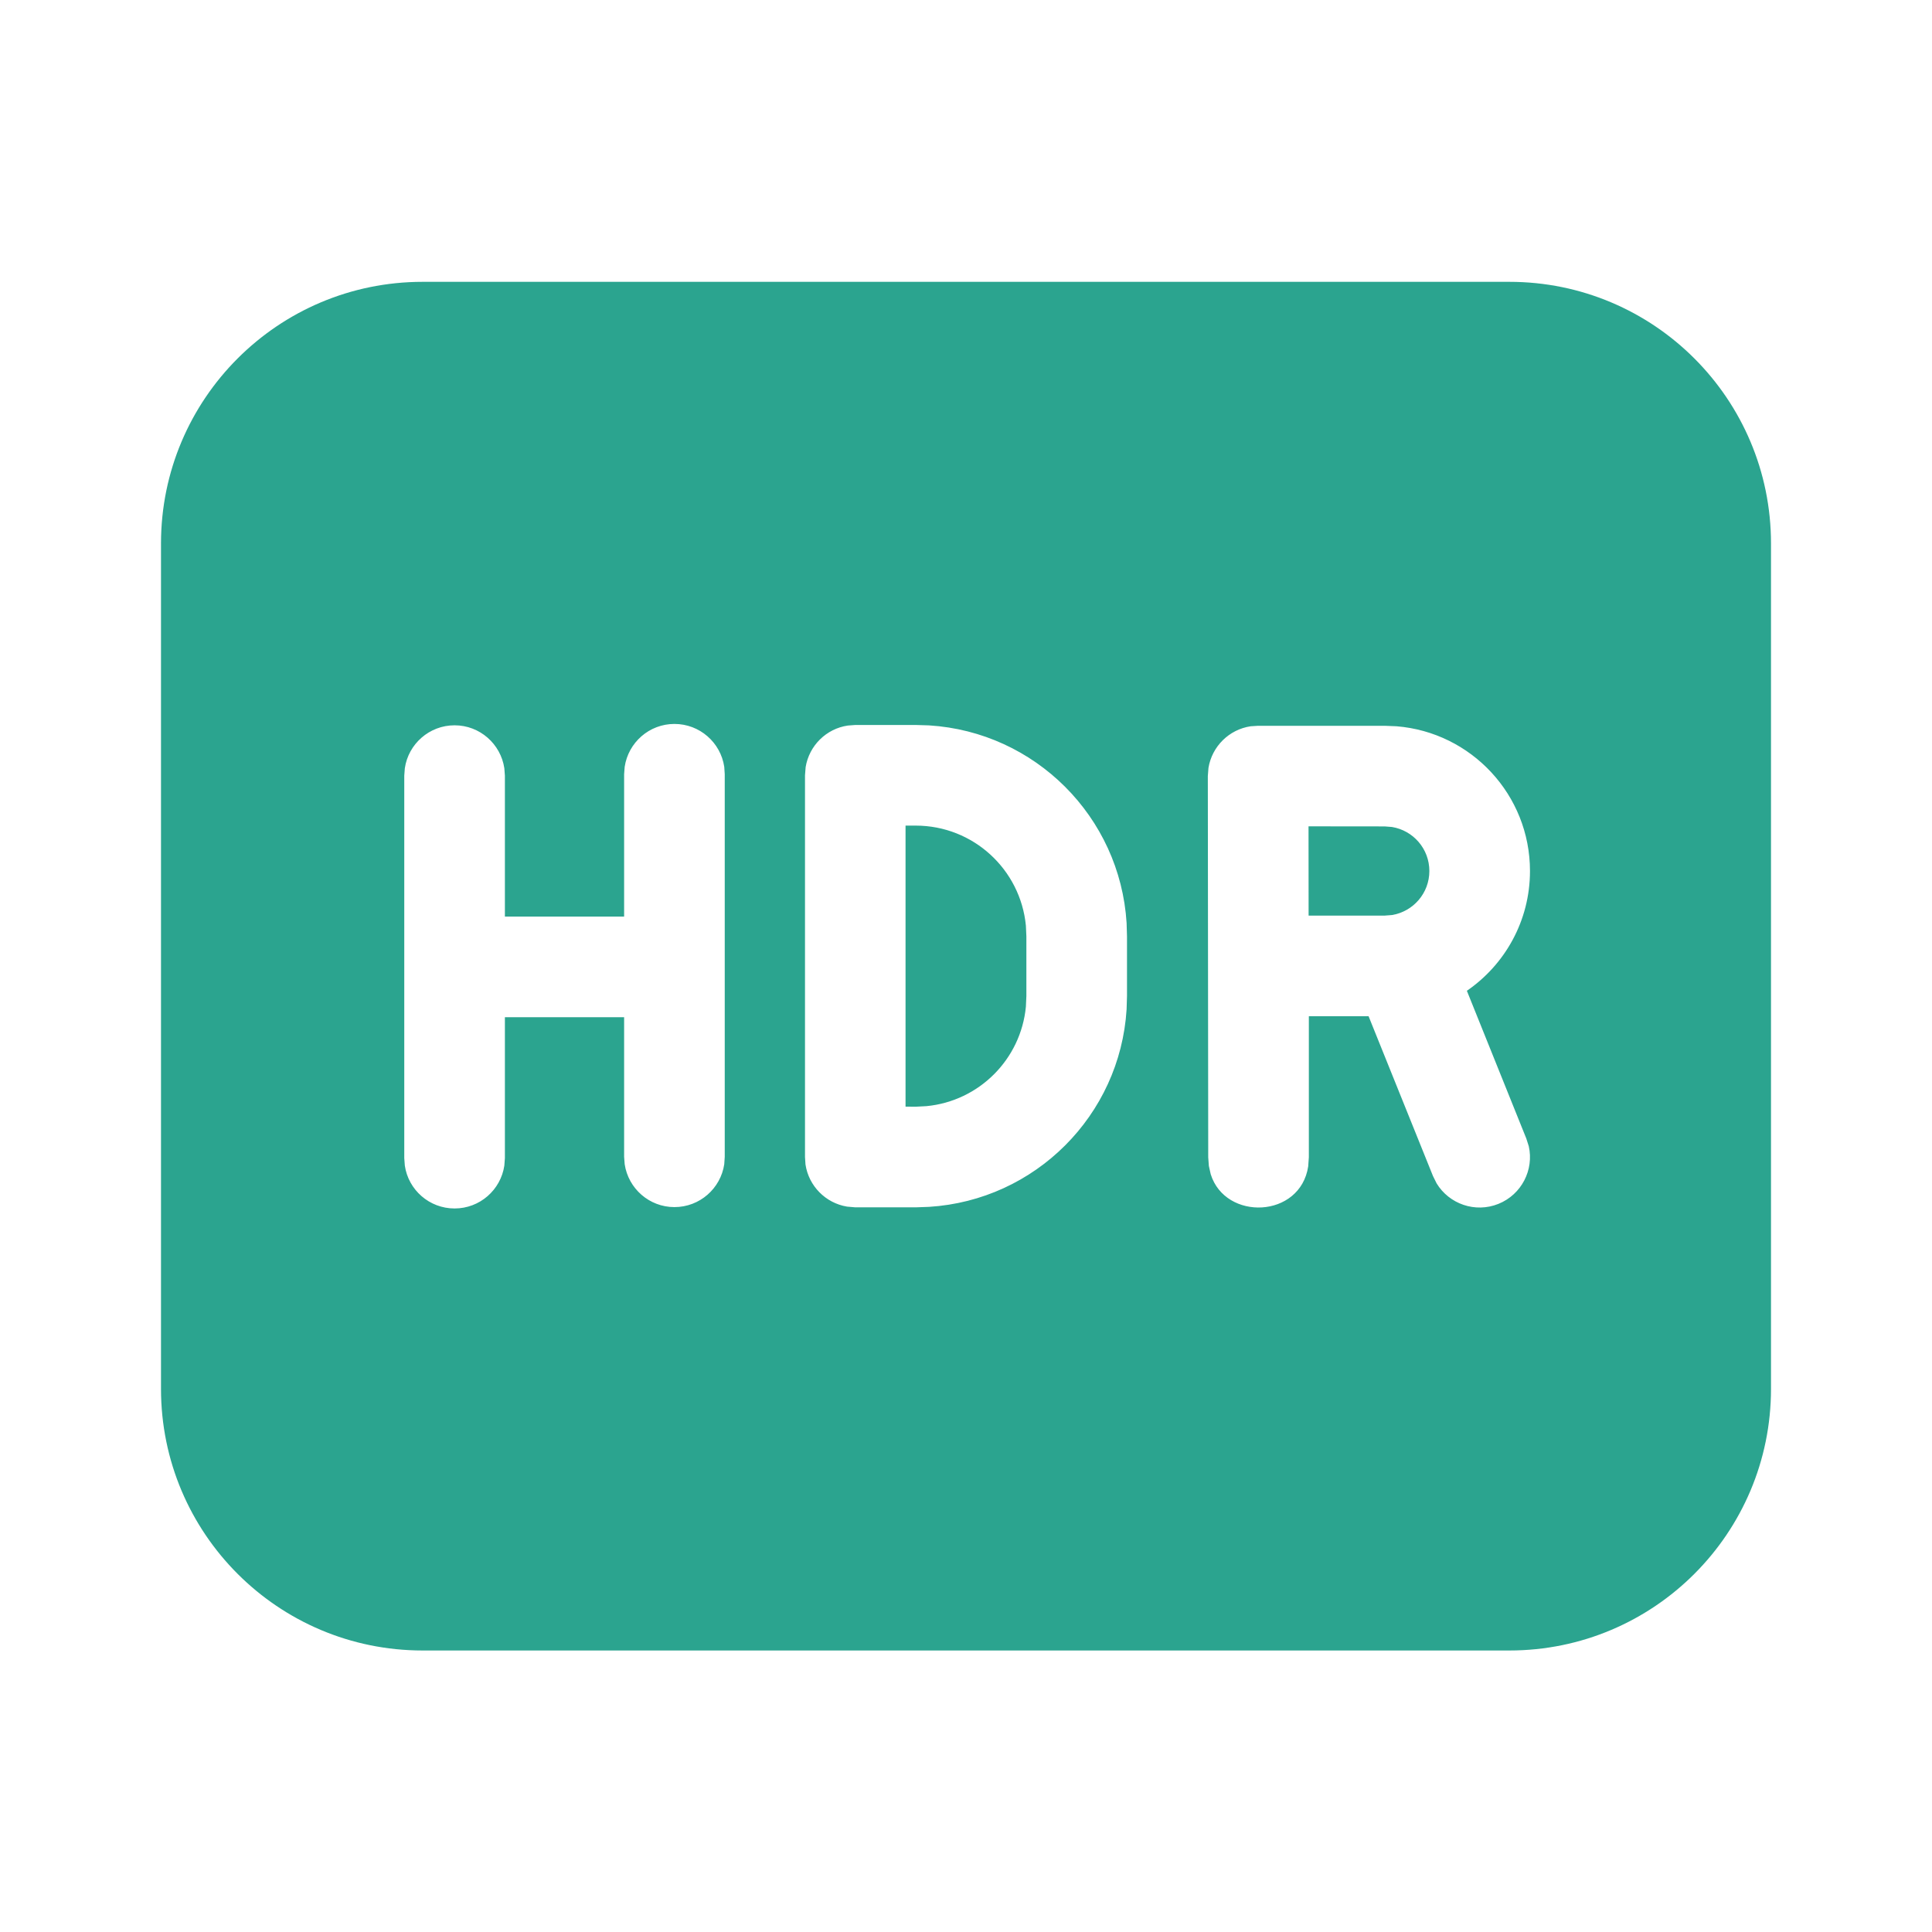
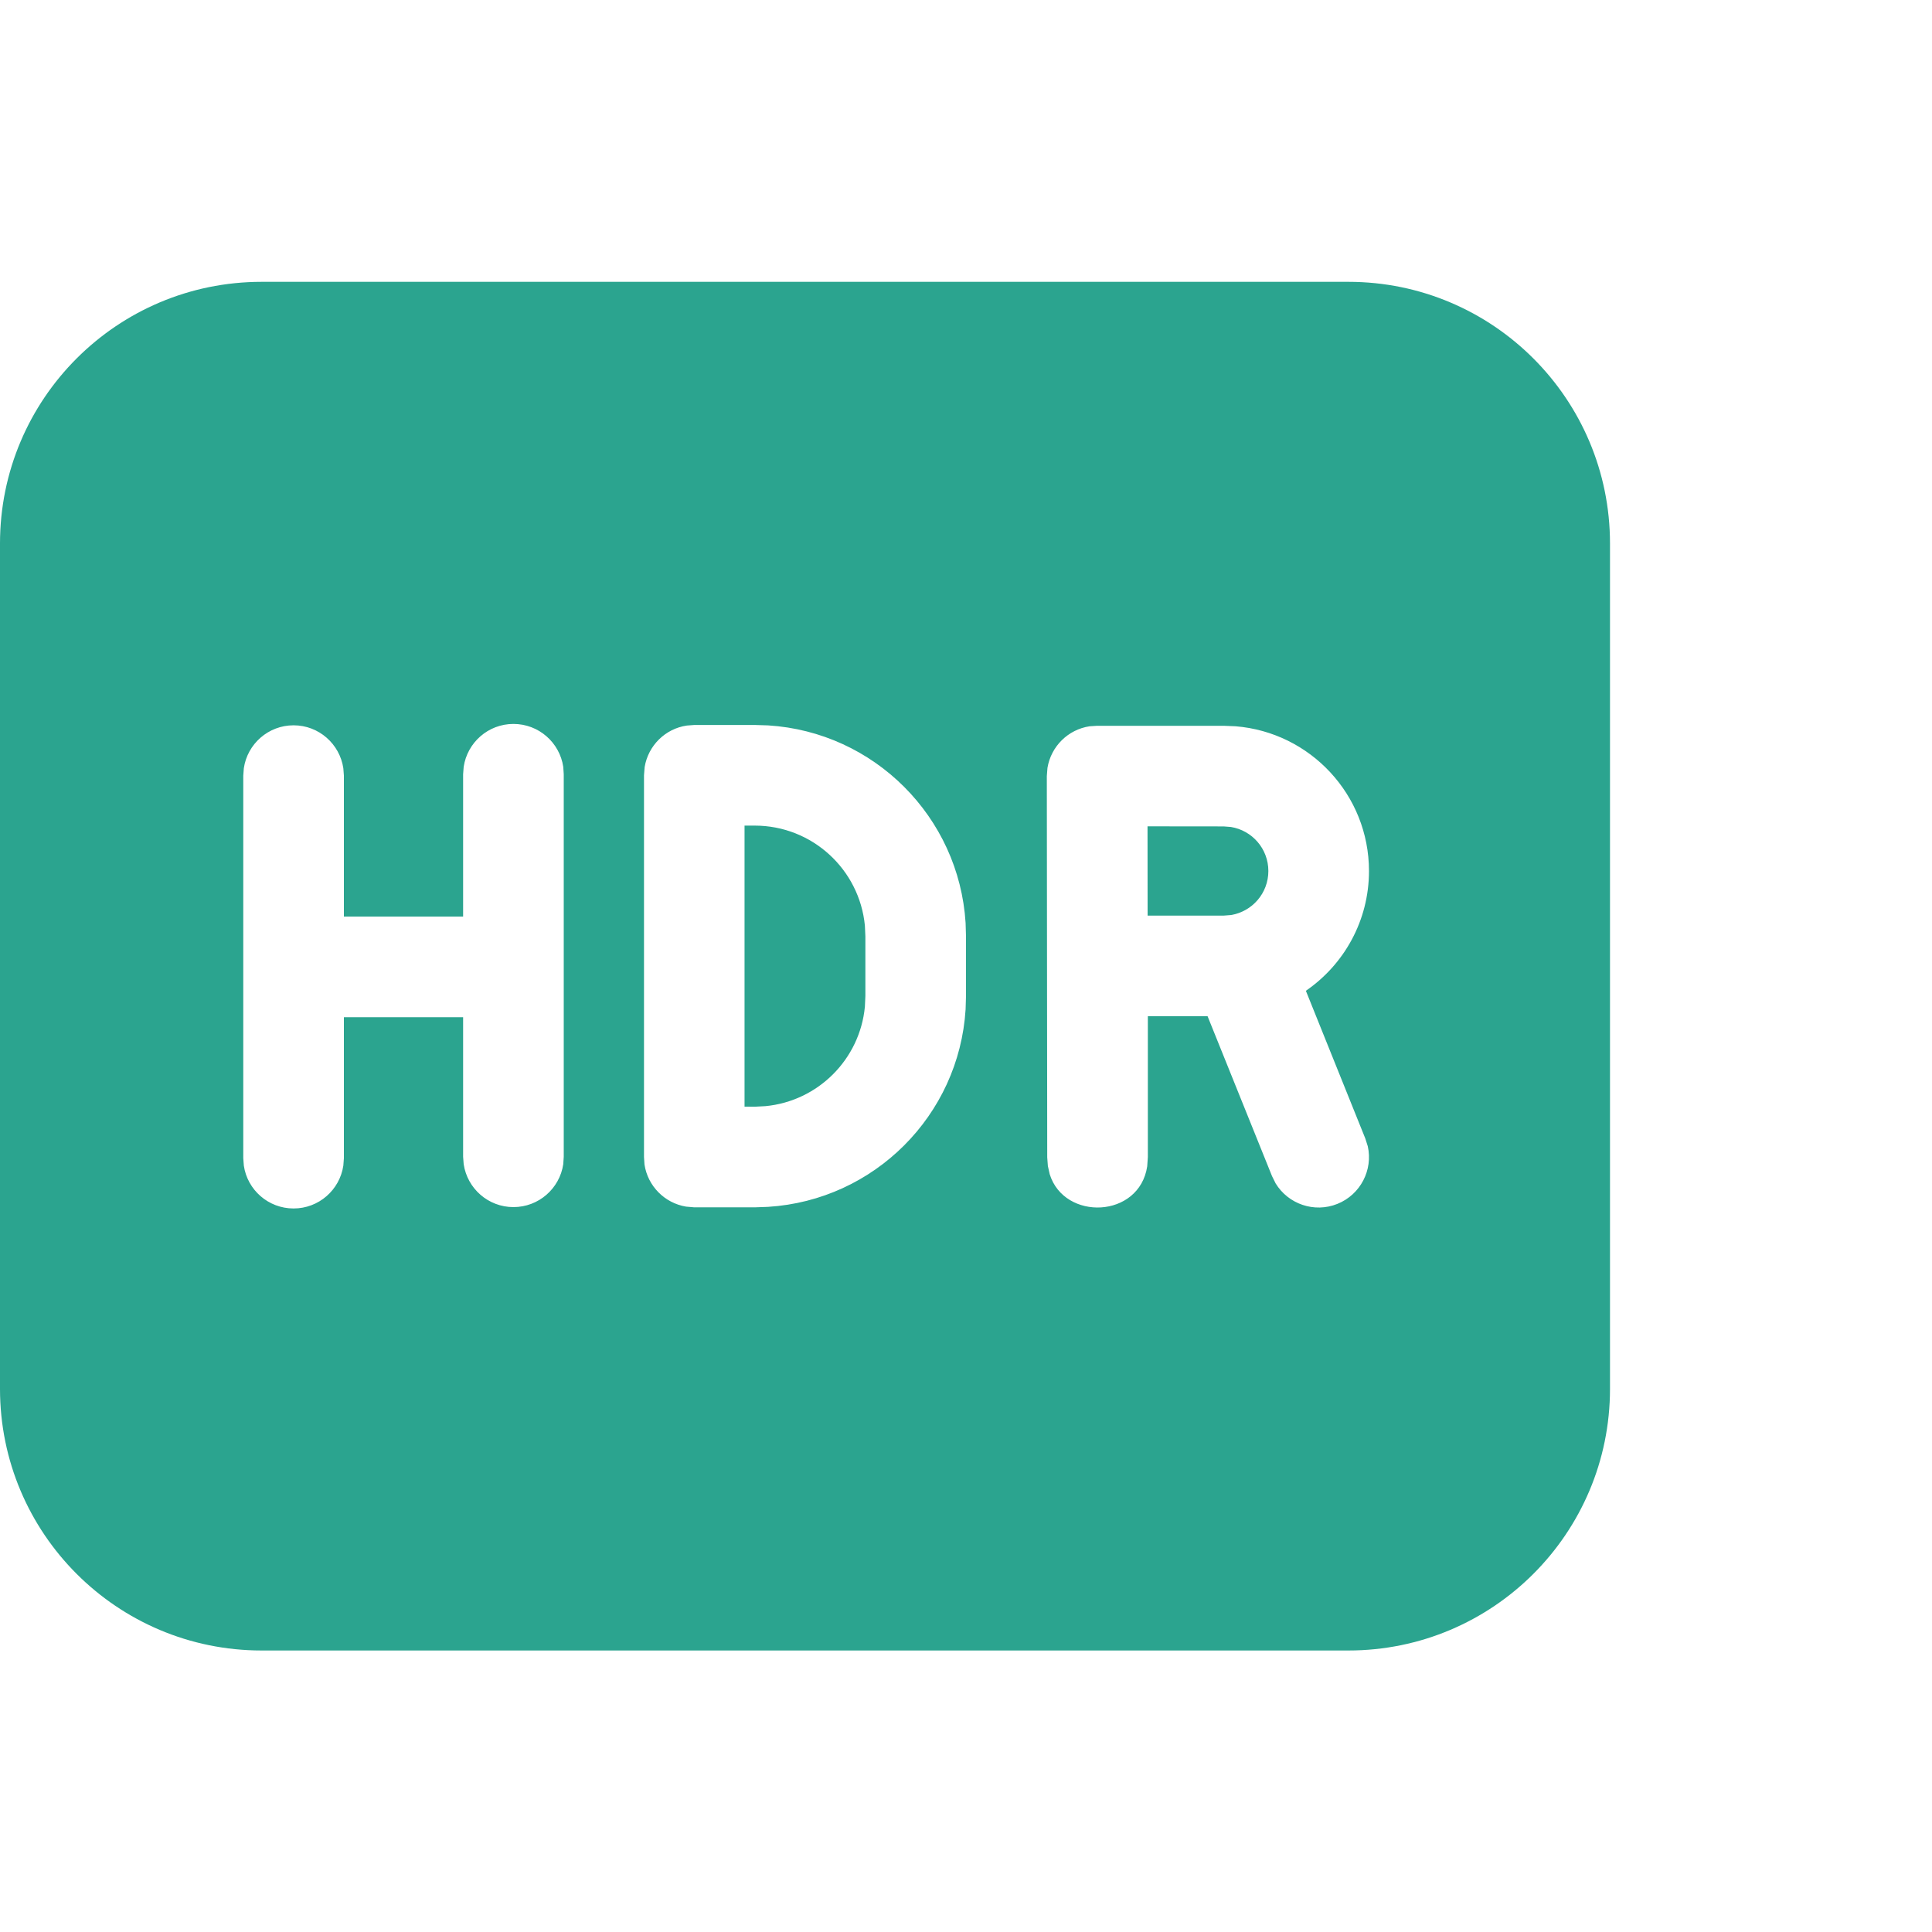
<svg xmlns="http://www.w3.org/2000/svg" width="24px" height="24px" viewBox="0 0 24 24" version="1.1">
-   <g stroke="none" stroke-width="1">
+   <g stroke="none" stroke-width="1" transform="translate(-2, 0)">
    <g id="ic_fluent_hdr_24_filled" fill="#2BA48F">
      <path d="M18.75,3.501 C20.545,3.501 22,4.956 22,6.751 L22,17.253 C22,19.048 20.545,20.503 18.75,20.503 L5.25,20.503 C3.455,20.503 2,19.048 2,17.253 L2,6.751 C2,4.956 3.455,3.501 5.25,3.501 L18.75,3.501 Z M8.378,8.993 C8.065,8.993 7.805,9.224 7.76,9.526 L7.753,9.618 L7.753,11.386 L6.272,11.386 L6.272,9.635 L6.265,9.543 C6.22,9.242 5.961,9.01 5.647,9.01 C5.333,9.01 5.073,9.242 5.029,9.543 L5.022,9.635 L5.022,14.387 L5.029,14.48 C5.073,14.781 5.333,15.012 5.647,15.012 C5.961,15.012 6.22,14.781 6.265,14.48 L6.272,14.387 L6.272,12.636 L7.753,12.636 L7.753,14.37 L7.76,14.462 C7.805,14.764 8.065,14.995 8.378,14.995 C8.692,14.995 8.952,14.764 8.997,14.462 L9.003,14.37 L9.003,9.618 L8.997,9.526 C8.952,9.224 8.692,8.993 8.378,8.993 Z M17.201,9.016 L15.629,9.016 L15.536,9.022 C15.268,9.062 15.056,9.272 15.012,9.539 L15.004,9.641 L15.009,14.376 L15.017,14.484 L15.04,14.587 C15.222,15.169 16.153,15.136 16.251,14.489 L16.259,14.375 L16.259,12.624 L17.001,12.624 L17.801,14.609 L17.846,14.7 C18.002,14.957 18.326,15.071 18.614,14.955 C18.902,14.839 19.057,14.532 18.991,14.239 L18.96,14.142 L18.222,12.308 C18.695,11.983 19.006,11.438 19.006,10.82 C19.006,9.873 18.276,9.097 17.349,9.022 L17.201,9.016 Z M11.375,9.006 L10.625,9.006 L10.532,9.013 C10.264,9.052 10.052,9.262 10.008,9.529 L10,9.631 L10,14.373 L10.006,14.465 C10.046,14.733 10.256,14.945 10.522,14.989 L10.625,14.998 L11.375,14.998 L11.541,14.992 C12.859,14.91 13.913,13.856 13.995,12.539 L14,12.373 L14,11.631 L13.995,11.465 C13.913,10.147 12.859,9.093 11.541,9.011 L11.375,9.006 Z M11.375,10.256 C12.09,10.256 12.677,10.801 12.744,11.499 L12.75,11.631 L12.75,12.373 L12.744,12.505 C12.682,13.159 12.162,13.679 11.508,13.741 L11.375,13.748 L11.249,13.747 L11.249,10.256 L11.375,10.256 Z M16.255,10.265 L17.201,10.266 L17.291,10.273 C17.555,10.316 17.756,10.544 17.756,10.82 C17.756,11.096 17.555,11.324 17.291,11.367 L17.201,11.374 L16.256,11.374 L16.255,10.265 Z" />
    </g>
  </g>
</svg>
